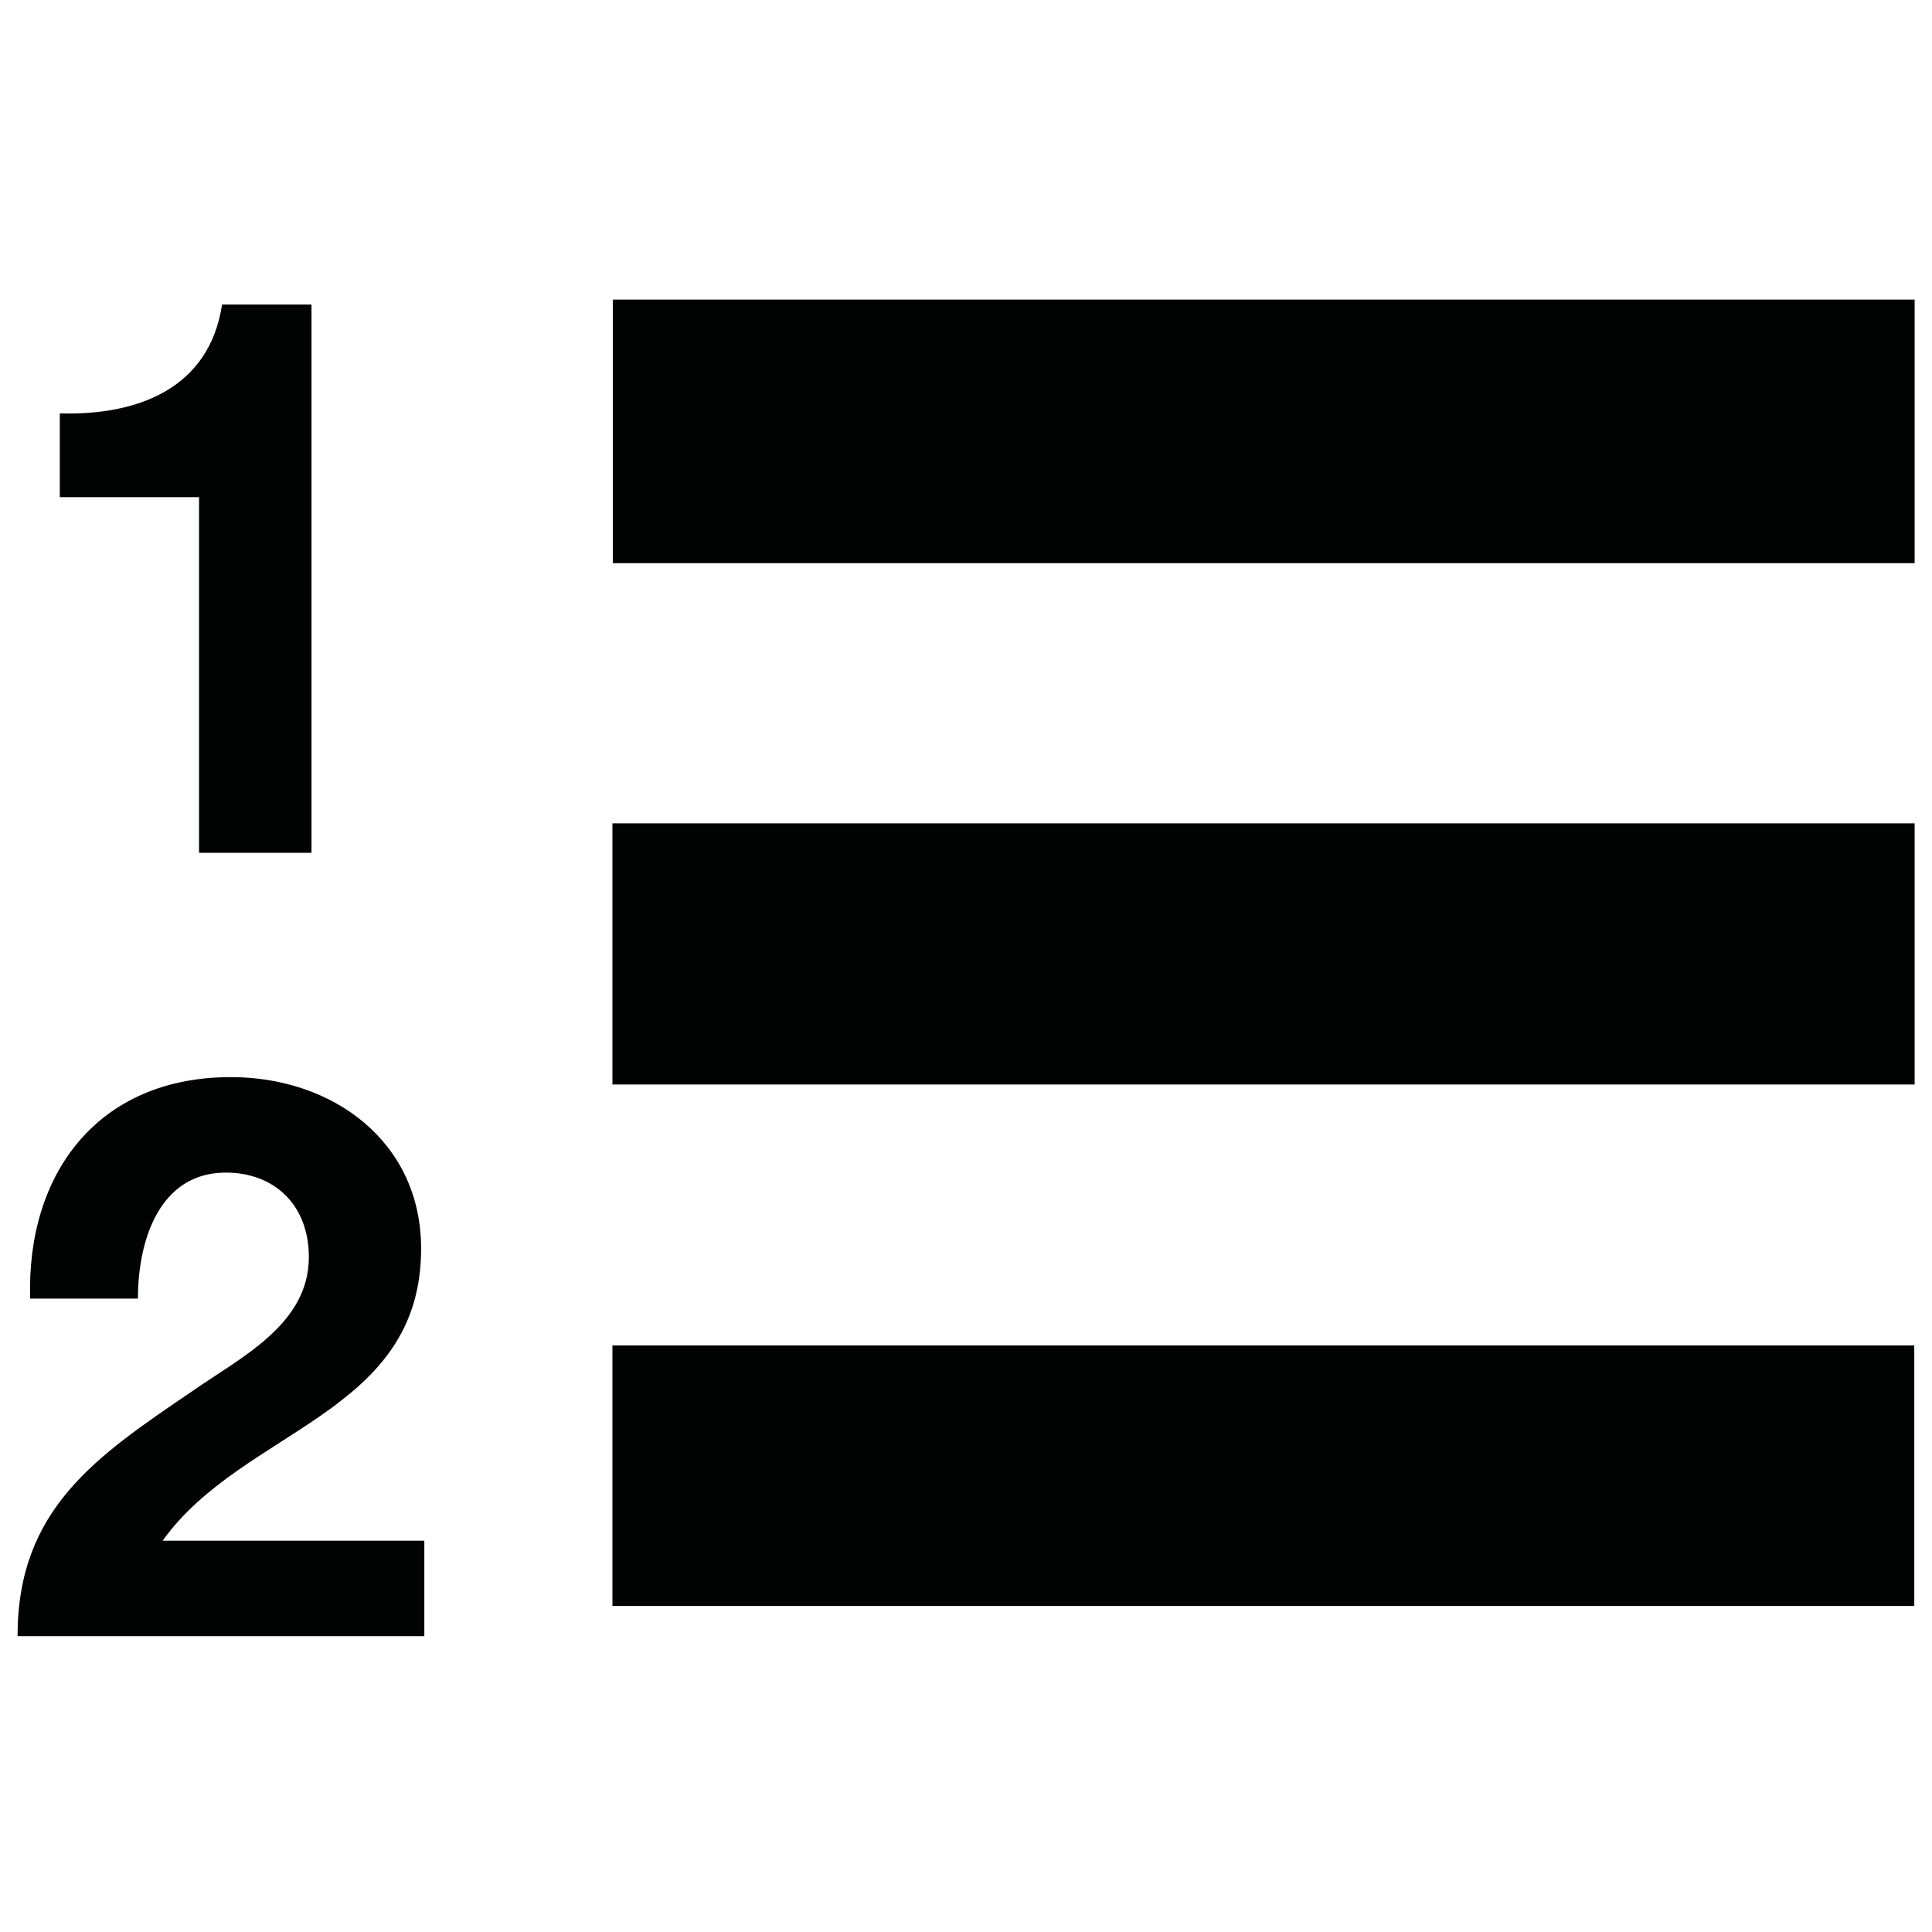
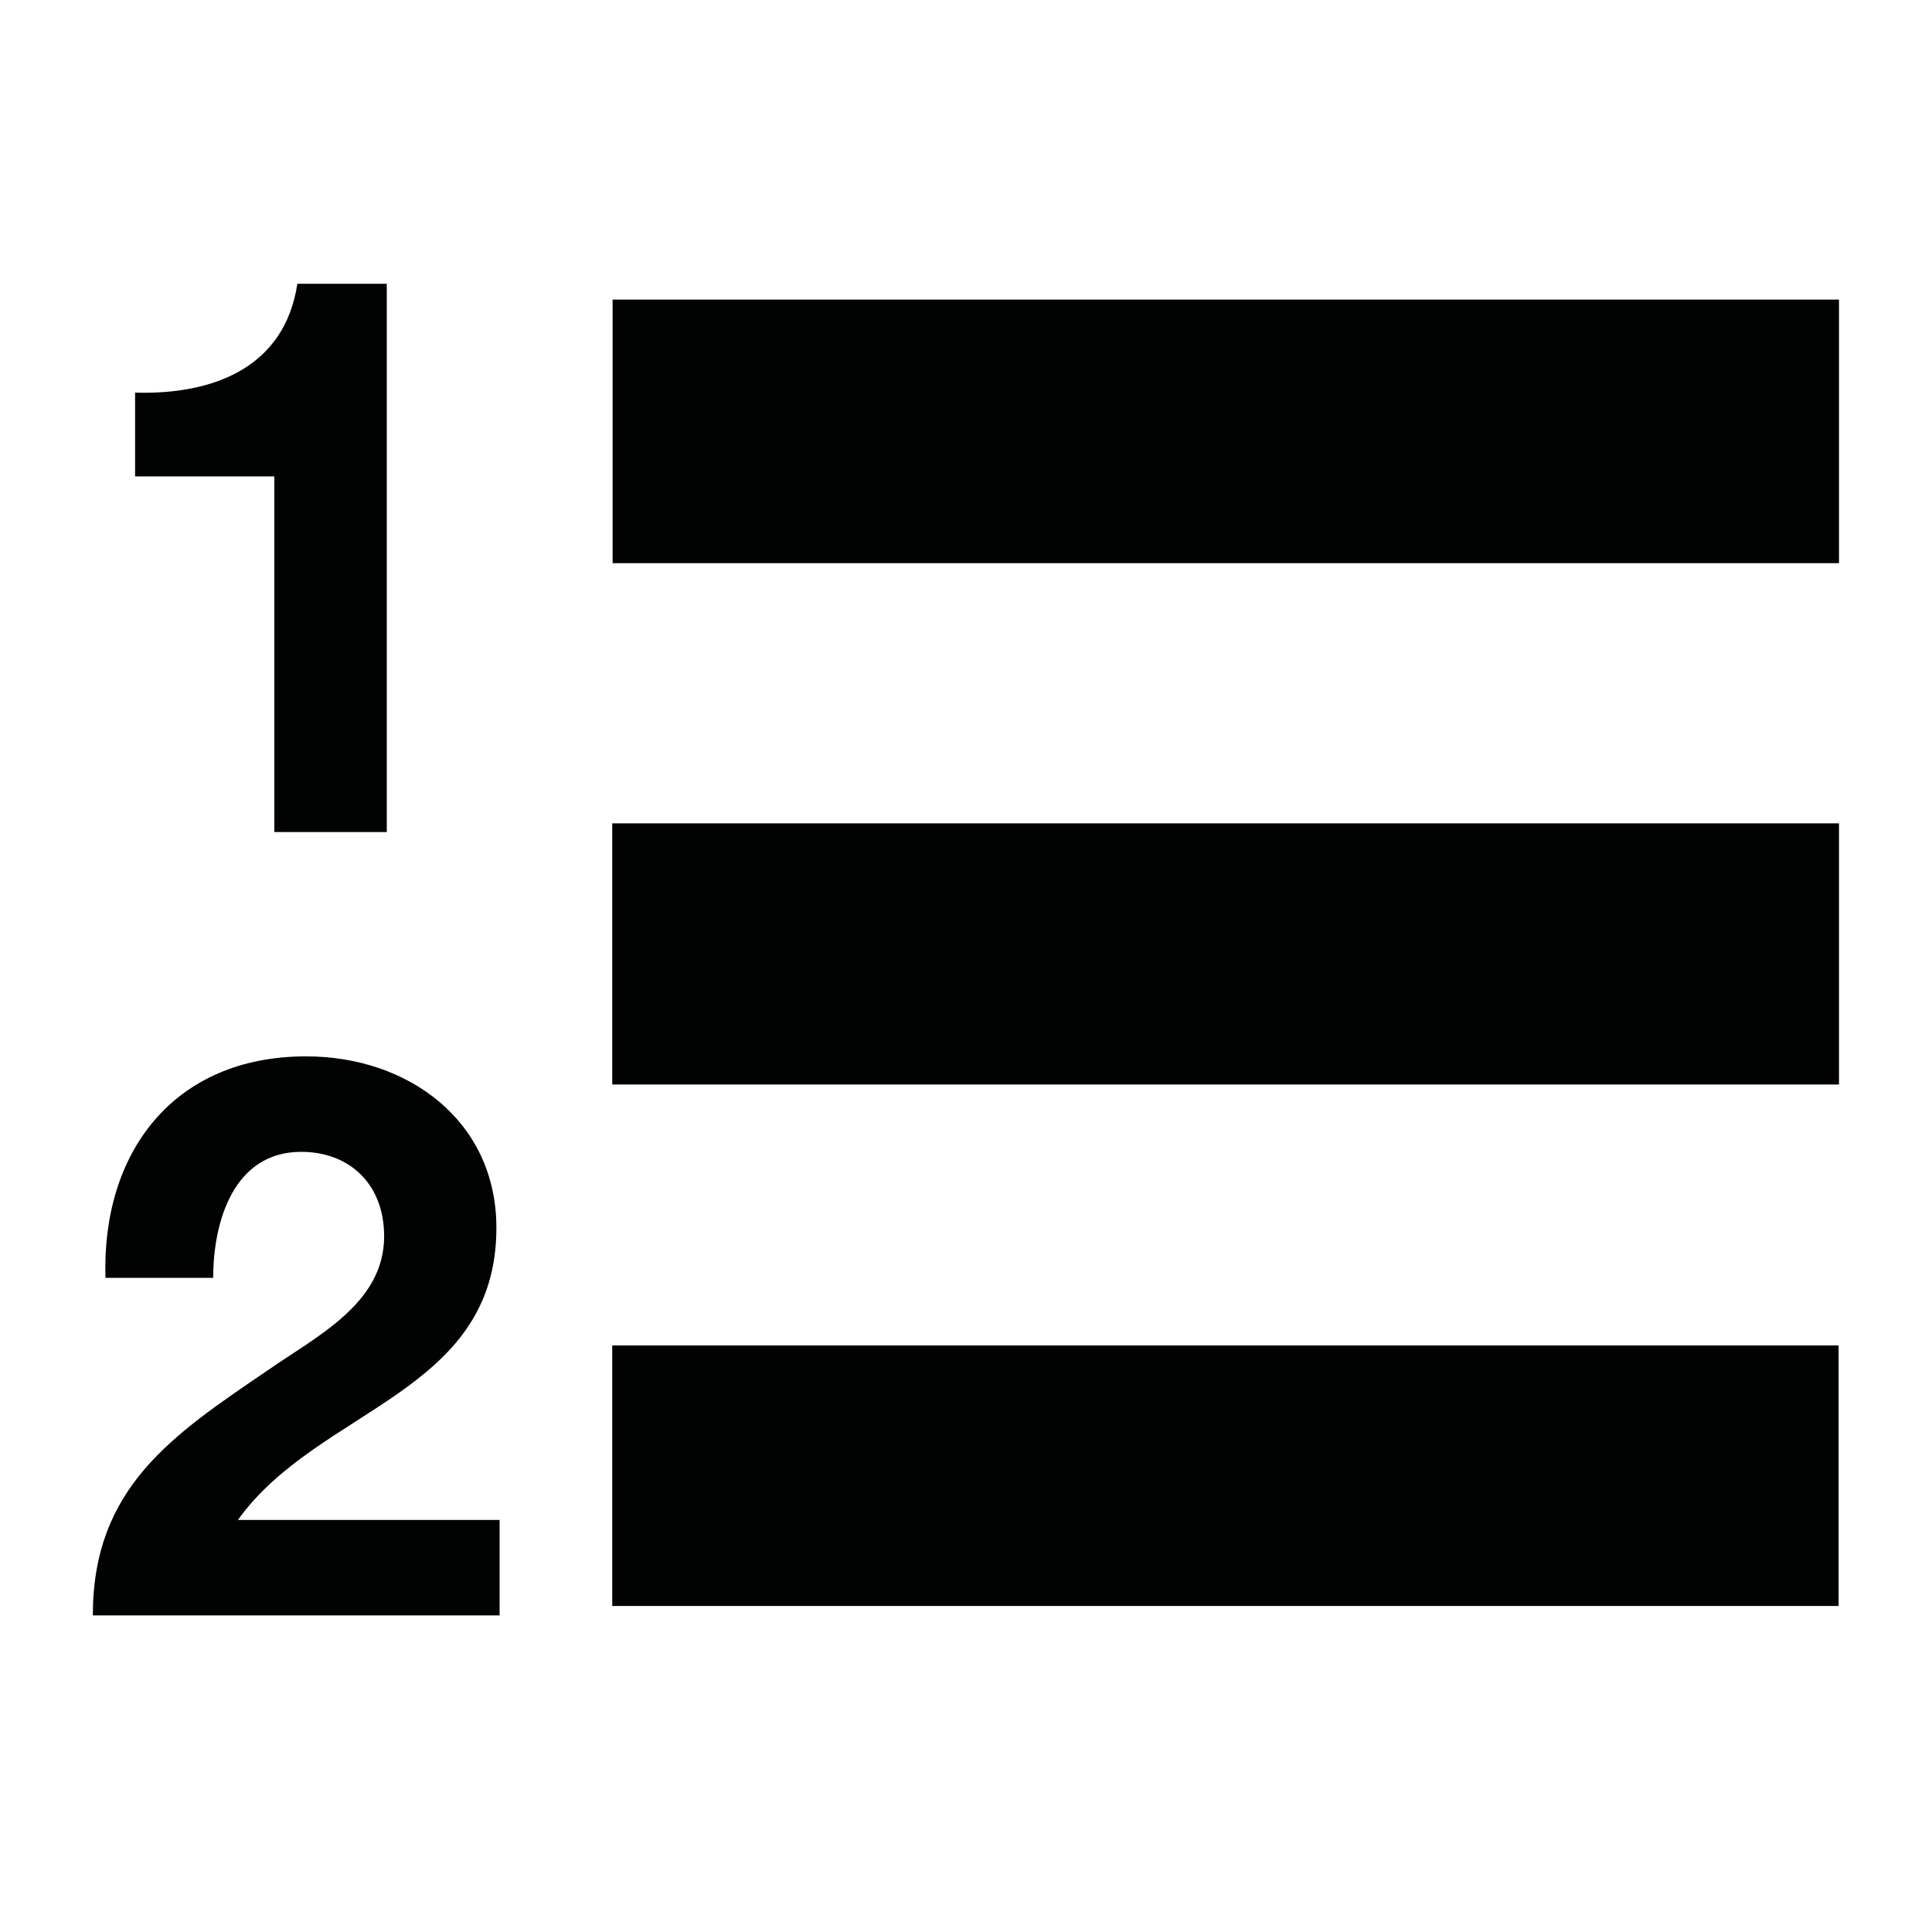
- <svg xmlns="http://www.w3.org/2000/svg" version="1.1" id="Layer_1" x="0px" y="0px" width="1024px" height="1024px" viewBox="0 0 1024 1024" style="enable-background:new 0 0 1024 1024;" xml:space="preserve">
+ <svg xmlns="http://www.w3.org/2000/svg" version="1.1" id="Layer_1" x="0px" y="0px" viewBox="32 -32 1024 1024" style="enable-background:new 32 -32 1024 1024;" xml:space="preserve">
+   <style type="text/css">
+ 	.st0{fill:#010202;}
+ </style>
  <g>
    <g>
-       <path fill="#010202" class="st0" d="M1014.8,158.8h-690v139.7h690V158.8L1014.8,158.8z M324.6,436.4v138.4h690.2V436.4H324.6z M324.6,851.2h690    V713.1h-690V851.2L324.6,851.2z M105.5,452h59.6V161.4h-47.4c-6.7,44.4-44.5,58.9-86,57.7v44.4h73.8L105.5,452L105.5,452z     M223.2,661.8c0-56.9-47-90.9-100.7-90.9C52,570.8,13.9,622,16,688.3h57.1c0-30.7,11.3-66.8,46.6-66.8c25.6,0,44,17,44,44.8    c0,35.7-36.1,53.1-61.7,71C51.2,771.8,9.3,799.6,9.3,867.2h215.6v-50.6H86.2C128.9,756.9,223.2,749.8,223.2,661.8z" />
+       <path class="st0" d="M1006.7,126.8h-650v139.7h650V126.8L1006.7,126.8z M356.5,404.4v138.4h650.2V404.4H356.5z M356.5,819.2h650    V681.1h-650V819.2L356.5,819.2z M177.4,409H237V118.4h-47.4c-6.7,44.4-44.5,58.9-86,57.7v44.4h73.8L177.4,409L177.4,409z     M295.1,618.8c0-56.9-47-90.9-100.7-90.9C123.9,527.8,85.8,579,87.9,645.3H145c0-30.7,11.3-66.8,46.6-66.8c25.6,0,44,17,44,44.8    c0,35.7-36.1,53.1-61.7,71c-50.8,34.5-92.7,62.3-92.7,129.9h215.6v-50.6H158.1C200.8,713.9,295.1,706.8,295.1,618.8z" />
    </g>
  </g>
</svg>
